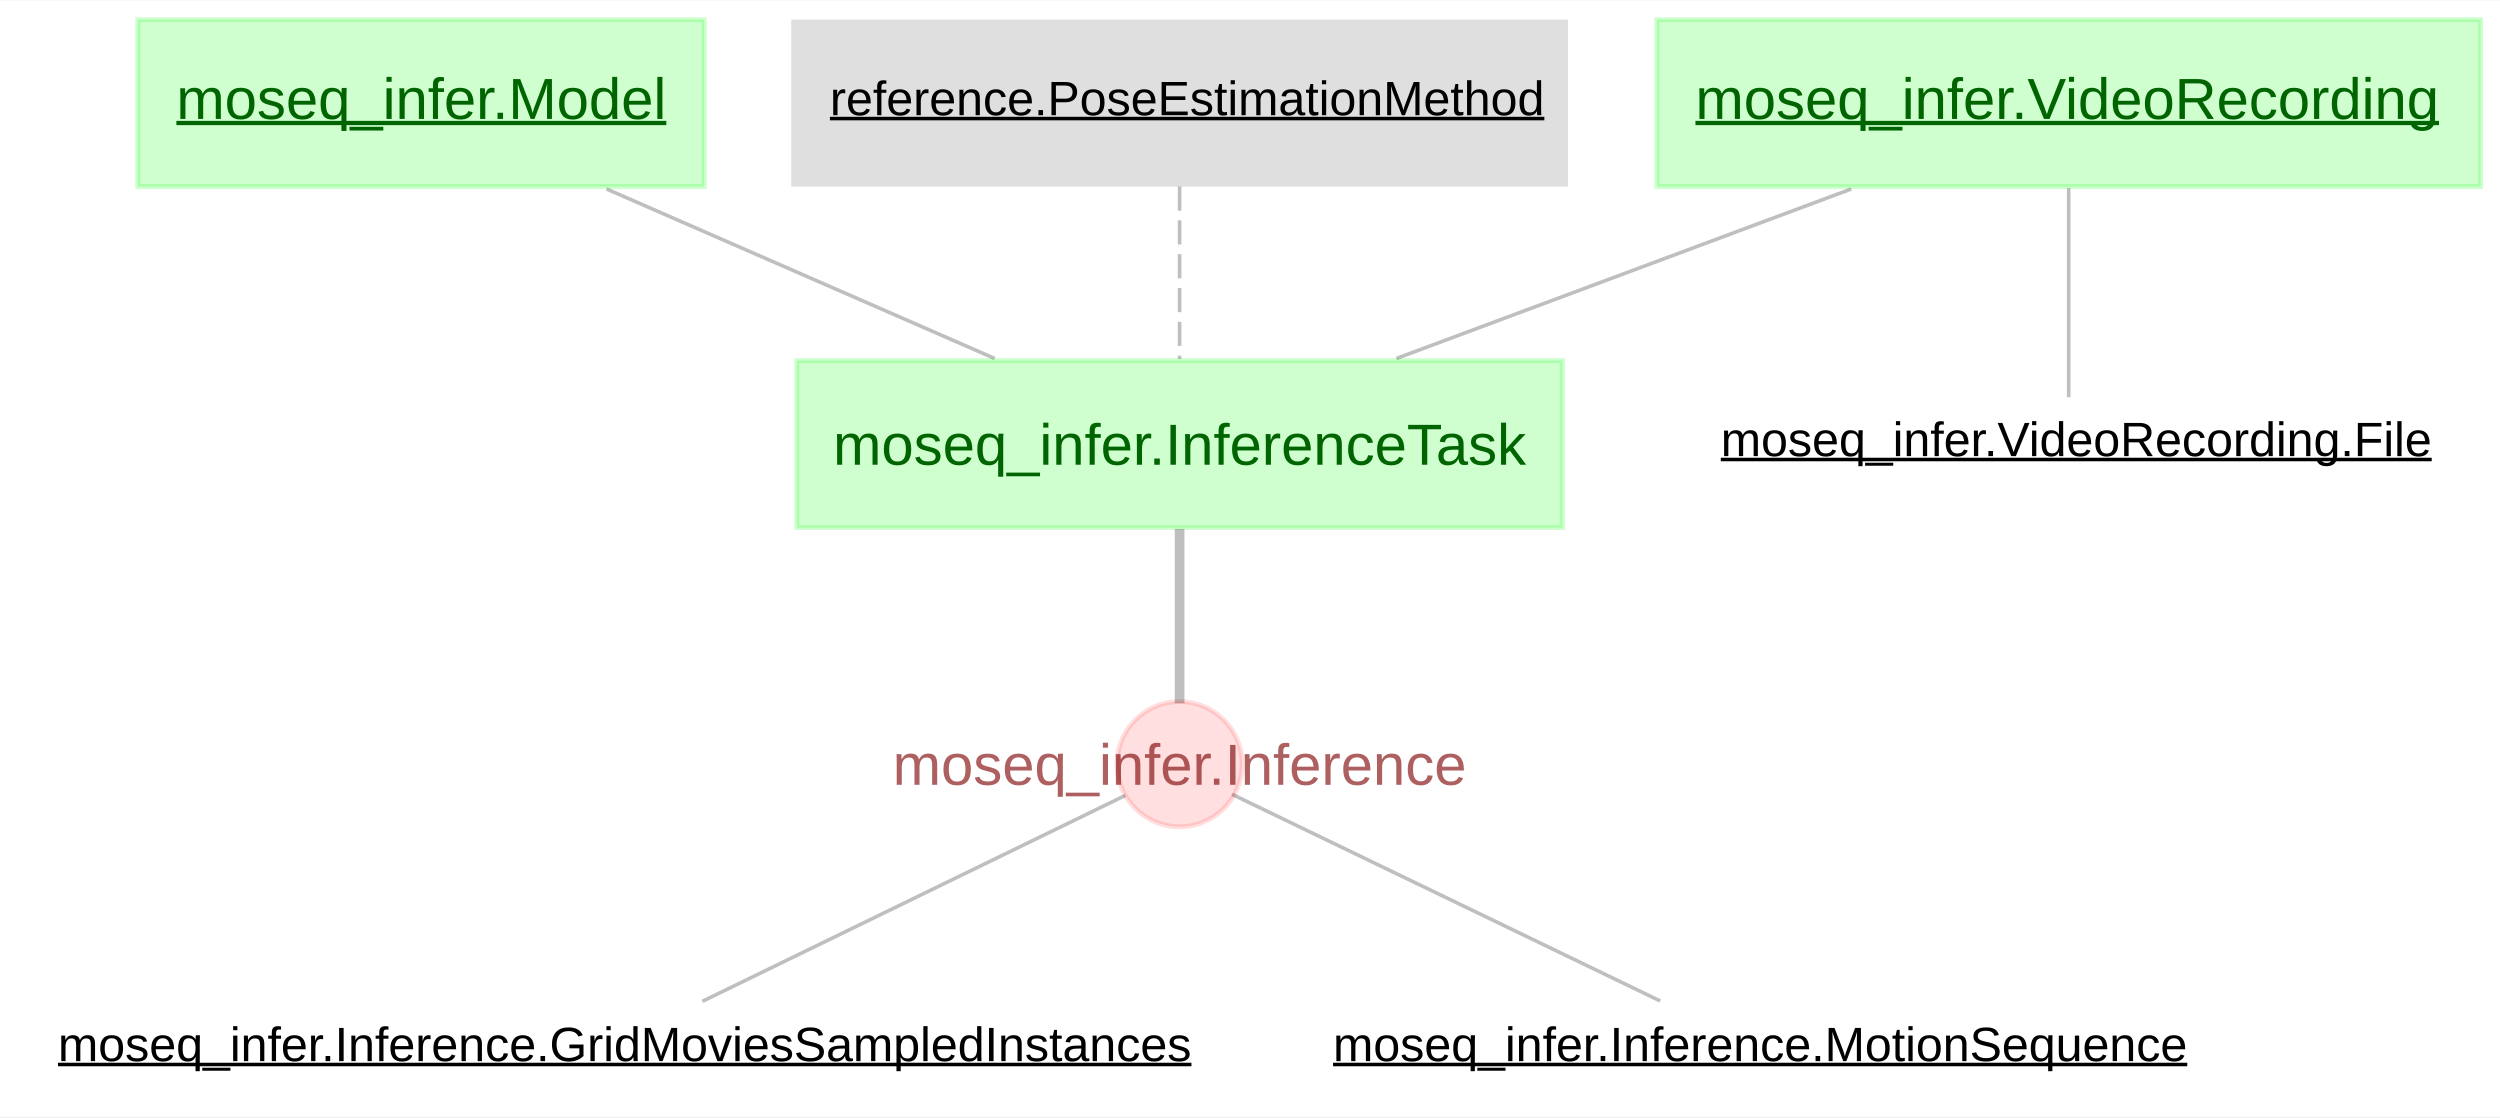
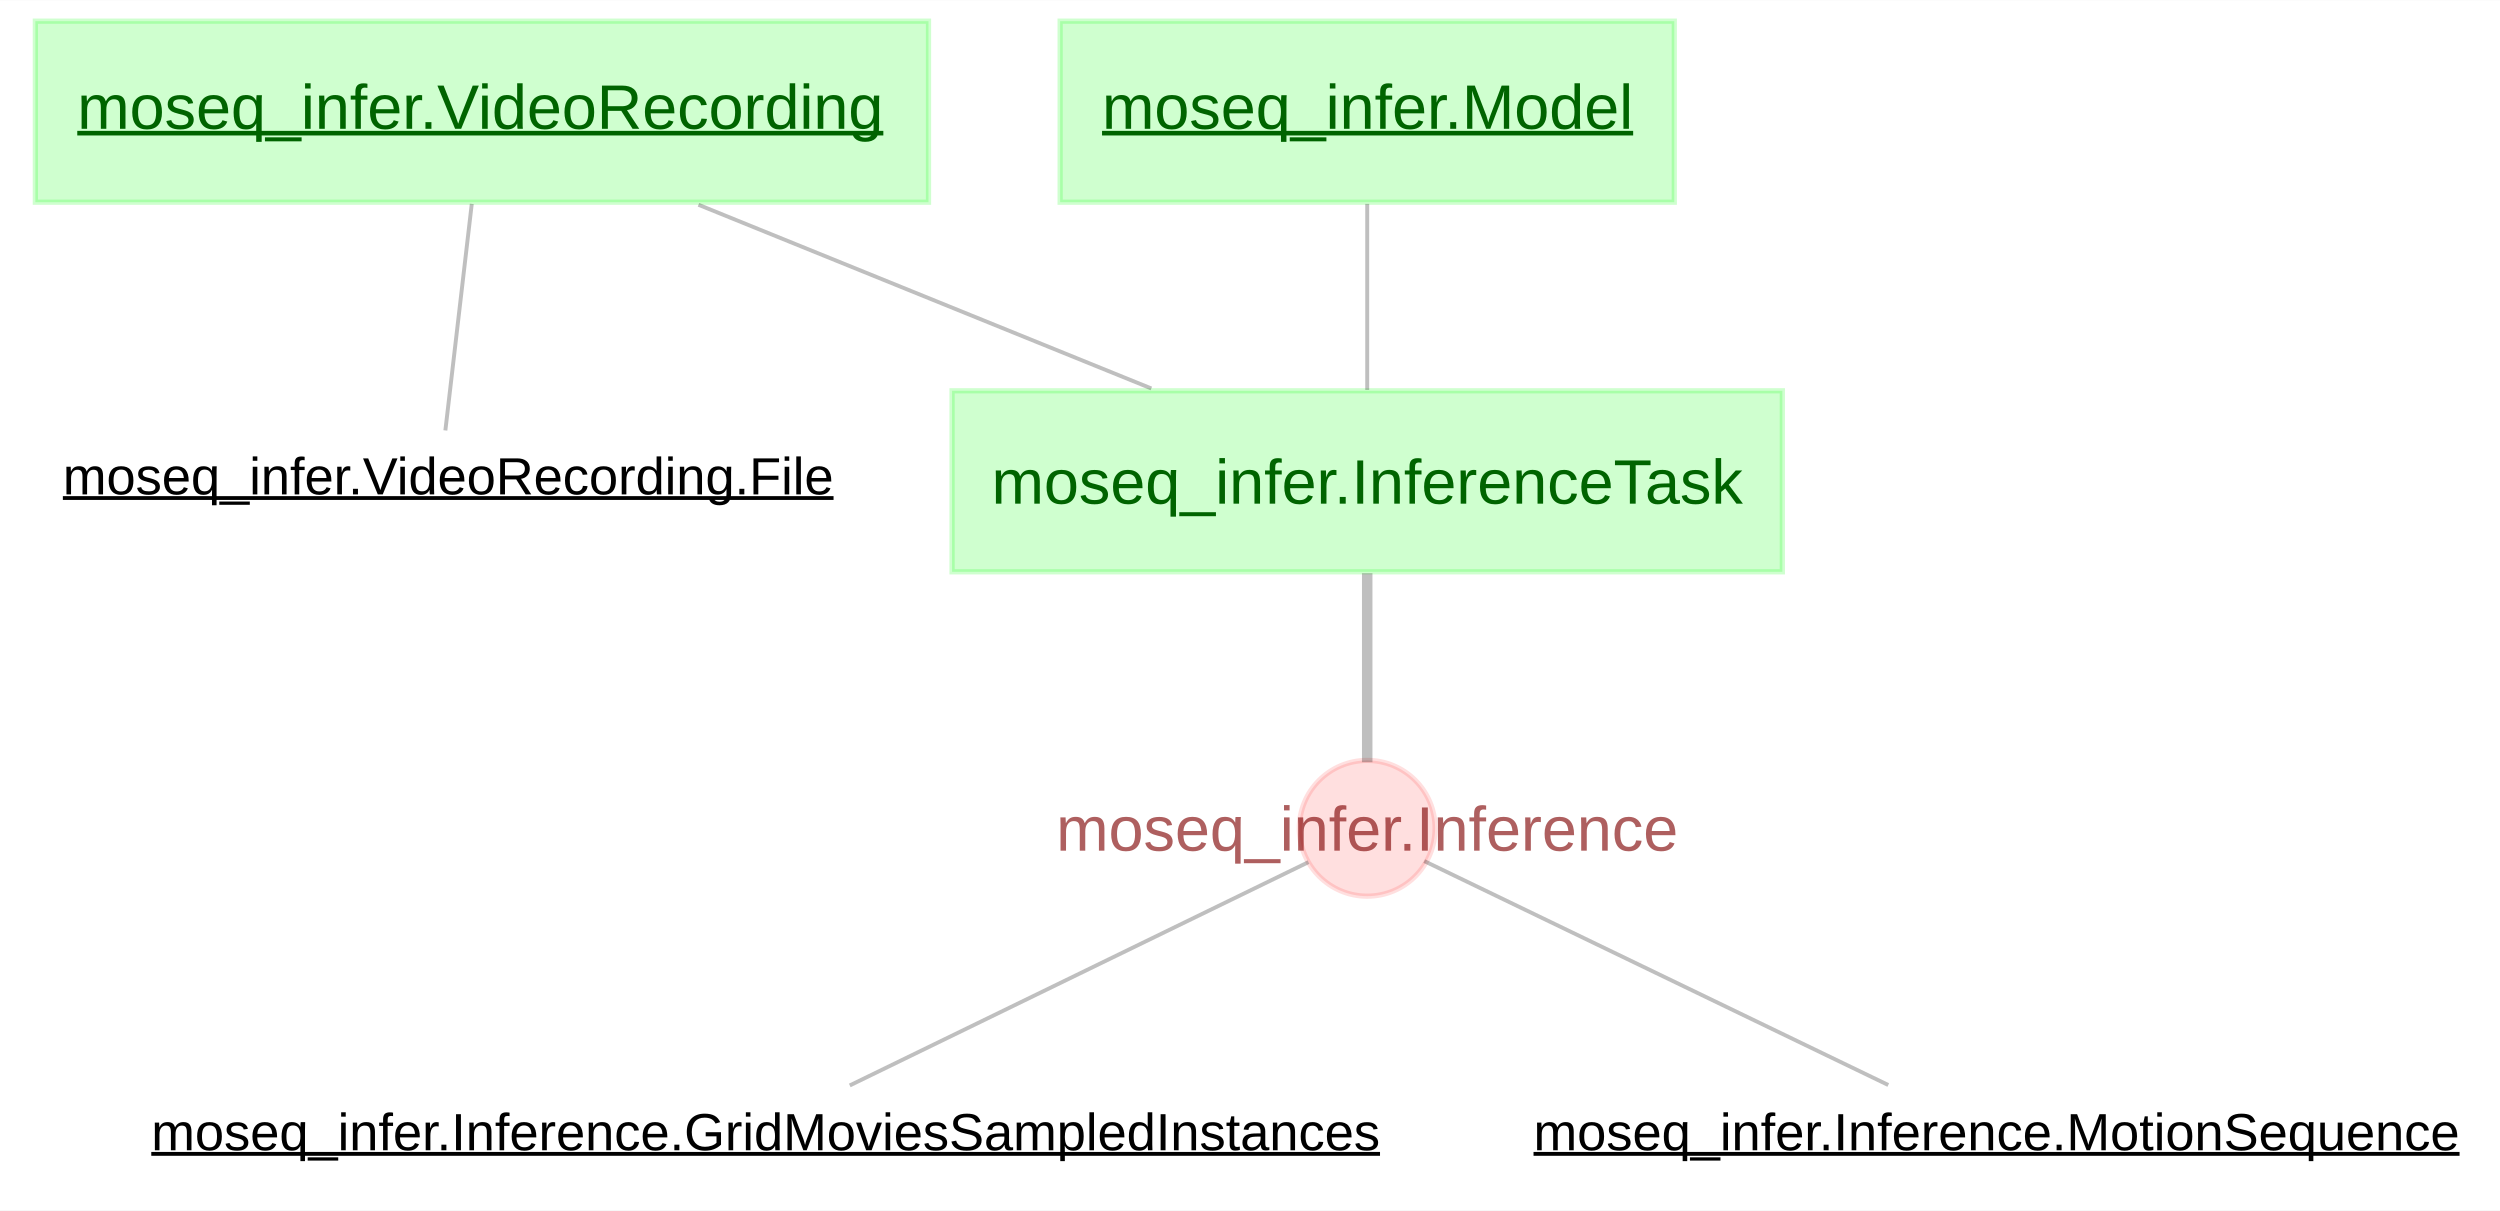
- <svg xmlns="http://www.w3.org/2000/svg" xmlns:xlink="http://www.w3.org/1999/xlink" width="517pt" height="231pt" viewBox="0.00 0.00 517.38 231.04">
+ <svg xmlns="http://www.w3.org/2000/svg" xmlns:xlink="http://www.w3.org/1999/xlink" width="477pt" height="231pt" viewBox="0.00 0.00 477.25 231.04">
  <g id="graph0" class="graph" transform="scale(1 1) rotate(0) translate(4 227.04)">
-     <polygon fill="white" stroke="none" points="-4,4 -4,-227.04 513.38,-227.04 513.38,4 -4,4" />
+     <polygon fill="white" stroke="none" points="-4,4 -4,-227.04 473.25,-227.04 473.25,4 -4,4" />
    <g id="node1" class="node">
      <g id="a_node1">
-         <a xlink:title="→ moseq_infer.InferenceTask ------------------------------ inference_duration=null  ">
-           <ellipse fill="#ff0000" fill-opacity="0.125" stroke="#ff0000" stroke-opacity="0.125" cx="240.12" cy="-68.96" rx="12.96" ry="12.96" />
-           <text text-anchor="middle" x="240.12" y="-64.69" font-family="arial" font-size="12.00" fill="#7f0000" fill-opacity="0.627">moseq_infer.Inference</text>
+         <a xlink:title="→ moseq_infer.VideoRecording file_id               ------------------------------ file_path             ">
+           <polygon fill="none" stroke="none" points="160,-145.2 0,-145.2 0,-125.2 160,-125.2 160,-145.2" />
+           <text text-anchor="start" x="8" y="-132.7" font-family="arial" text-decoration="underline" font-size="10.00">moseq_infer.VideoRecording.File</text>
        </a>
      </g>
    </g>
-     <g id="node4" class="node">
-       <g id="a_node4">
-         <a xlink:title="→ moseq_infer.Inference syllable              ------------------------------ instances             ">
-           <polygon fill="none" stroke="none" points="246.25,-20 0,-20 0,0 246.25,0 246.25,-20" />
-           <text text-anchor="start" x="8" y="-7.5" font-family="arial" text-decoration="underline" font-size="10.00">moseq_infer.Inference.GridMoviesSampledInstances</text>
+     <g id="node2" class="node">
+       <g id="a_node2">
+         <a xlink:title="model_id              ------------------------------ model_name            model_dir             model_desc=&quot;&quot;         → [nullable] moseq_train.SelectedFullFit ">
+           <polygon fill="#00ff00" fill-opacity="0.188" stroke="#00ff00" stroke-opacity="0.188" points="315.62,-223.04 198.38,-223.04 198.38,-188.48 315.62,-188.48 315.62,-223.04" />
+           <text text-anchor="start" x="206.38" y="-202.49" font-family="arial" text-decoration="underline" font-size="12.00" fill="darkgreen">moseq_infer.Model</text>
+         </a>
+       </g>
+     </g>
+     <g id="node7" class="node">
+       <g id="a_node7">
+         <a xlink:title="→ moseq_infer.VideoRecording → moseq_infer.Model ------------------------------ → moseq_train.PoseEstimationMethod keypointset_dir       inference_output_dir=&quot;&quot;  inference_desc=&quot;&quot;     num_iterations=null   task_mode=&quot;load&quot;      ">
+           <polygon fill="#00ff00" fill-opacity="0.188" stroke="#00ff00" stroke-opacity="0.188" points="336.25,-152.48 177.75,-152.48 177.75,-117.92 336.25,-117.92 336.25,-152.48" />
+           <text text-anchor="middle" x="257" y="-130.93" font-family="arial" font-size="12.00" fill="darkgreen">moseq_infer.InferenceTask</text>
        </a>
      </g>
    </g>
    <g id="edge1" class="edge">
-       <path fill="none" stroke="#000000" stroke-width="0.75" stroke-opacity="0.251" d="M228.91,-62.5C208.66,-52.64 165.84,-31.8 141.34,-19.87" />
+       <path fill="none" stroke="#000000" stroke-width="0.75" stroke-opacity="0.251" d="M257,-188.16C257,-177.38 257,-163.39 257,-152.64" />
+     </g>
+     <g id="node3" class="node">
+       <g id="a_node3">
+         <a xlink:title="→ moseq_infer.InferenceTask ------------------------------ inference_duration=null  ">
+           <ellipse fill="#ff0000" fill-opacity="0.125" stroke="#ff0000" stroke-opacity="0.125" cx="257" cy="-68.96" rx="12.96" ry="12.96" />
+           <text text-anchor="middle" x="257" y="-64.69" font-family="arial" font-size="12.00" fill="#7f0000" fill-opacity="0.627">moseq_infer.Inference</text>
+         </a>
+       </g>
    </g>
    <g id="node5" class="node">
      <g id="a_node5">
-         <a xlink:title="→ moseq_infer.Inference video_name            ------------------------------ syllable              latent_state          centroid              heading               ">
-           <polygon fill="none" stroke="none" points="452.38,-20 263.88,-20 263.88,0 452.38,0 452.38,-20" />
-           <text text-anchor="start" x="271.88" y="-7.5" font-family="arial" text-decoration="underline" font-size="10.00">moseq_infer.Inference.MotionSequence</text>
+         <a xlink:title="→ moseq_infer.Inference syllable              ------------------------------ instances             ">
+           <polygon fill="none" stroke="none" points="263.12,-20 16.88,-20 16.88,0 263.12,0 263.12,-20" />
+           <text text-anchor="start" x="24.88" y="-7.5" font-family="arial" text-decoration="underline" font-size="10.00">moseq_infer.Inference.GridMoviesSampledInstances</text>
        </a>
      </g>
    </g>
    <g id="edge2" class="edge">
-       <path fill="none" stroke="#000000" stroke-width="0.75" stroke-opacity="0.251" d="M251.01,-62.7C271.21,-52.95 314.68,-31.97 339.59,-19.95" />
+       <path fill="none" stroke="#000000" stroke-width="0.75" stroke-opacity="0.251" d="M245.78,-62.5C225.53,-52.64 182.72,-31.8 158.22,-19.87" />
    </g>
-     <g id="node2" class="node">
-       <g id="a_node2">
-         <a xlink:title="model_id              ------------------------------ model_name            model_dir             model_desc=&quot;&quot;         → [nullable] moseq_train.CandidateModel ">
-           <polygon fill="#00ff00" fill-opacity="0.188" stroke="#00ff00" stroke-opacity="0.188" points="141.75,-223.04 24.5,-223.04 24.5,-188.48 141.75,-188.48 141.75,-223.04" />
-           <text text-anchor="start" x="32.5" y="-202.49" font-family="arial" text-decoration="underline" font-size="12.00" fill="darkgreen">moseq_infer.Model</text>
-         </a>
-       </g>
-     </g>
-     <g id="node3" class="node">
-       <g id="a_node3">
-         <a xlink:title="→ moseq_infer.VideoRecording → moseq_infer.Model ------------------------------ → reference.PoseEstimationMethod keypointset_dir       inference_output_dir=&quot;&quot;  inference_desc=&quot;&quot;     num_iterations=null   task_mode=&quot;load&quot;      ">
-           <polygon fill="#00ff00" fill-opacity="0.188" stroke="#00ff00" stroke-opacity="0.188" points="319.38,-152.48 160.88,-152.48 160.88,-117.92 319.38,-117.92 319.38,-152.48" />
-           <text text-anchor="middle" x="240.12" y="-130.93" font-family="arial" font-size="12.00" fill="darkgreen">moseq_infer.InferenceTask</text>
+     <g id="node6" class="node">
+       <g id="a_node6">
+         <a xlink:title="→ moseq_infer.Inference video_name            ------------------------------ syllable              latent_state          centroid              heading               ">
+           <polygon fill="none" stroke="none" points="469.25,-20 280.75,-20 280.75,0 469.25,0 469.25,-20" />
+           <text text-anchor="start" x="288.75" y="-7.5" font-family="arial" text-decoration="underline" font-size="10.00">moseq_infer.Inference.MotionSequence</text>
        </a>
      </g>
    </g>
    <g id="edge3" class="edge">
-       <path fill="none" stroke="#000000" stroke-width="0.75" stroke-opacity="0.251" d="M121.53,-187.99C145.95,-177.32 177.45,-163.57 201.84,-152.92" />
+       <path fill="none" stroke="#000000" stroke-width="0.75" stroke-opacity="0.251" d="M267.89,-62.7C288.09,-52.95 331.56,-31.97 356.47,-19.95" />
    </g>
-     <g id="edge4" class="edge">
-       <path fill="none" stroke="#000000" stroke-width="2" stroke-opacity="0.251" d="M240.12,-117.66C240.12,-106.36 240.12,-91.66 240.12,-81.58" />
-     </g>
-     <g id="node6" class="node">
-       <g id="a_node6">
+     <g id="node4" class="node">
+       <g id="a_node4">
        <a xlink:title="→ session.Session recording_id          ------------------------------ → Device ">
-           <polygon fill="#00ff00" fill-opacity="0.188" stroke="#00ff00" stroke-opacity="0.188" points="509.38,-223.04 338.88,-223.04 338.88,-188.48 509.38,-188.48 509.38,-223.04" />
-           <text text-anchor="start" x="346.88" y="-202.49" font-family="arial" text-decoration="underline" font-size="12.00" fill="darkgreen">moseq_infer.VideoRecording</text>
+           <polygon fill="#00ff00" fill-opacity="0.188" stroke="#00ff00" stroke-opacity="0.188" points="173.25,-223.04 2.75,-223.04 2.75,-188.48 173.25,-188.48 173.25,-223.04" />
+           <text text-anchor="start" x="10.75" y="-202.49" font-family="arial" text-decoration="underline" font-size="12.00" fill="darkgreen">moseq_infer.VideoRecording</text>
        </a>
      </g>
    </g>
+     <g id="edge4" class="edge">
+       <path fill="none" stroke="#000000" stroke-width="0.75" stroke-opacity="0.251" d="M86.06,-188.16C84.47,-174.53 82.28,-155.76 81.02,-144.91" />
+     </g>
    <g id="edge5" class="edge">
-       <path fill="none" stroke="#000000" stroke-width="0.75" stroke-opacity="0.251" d="M379.11,-187.99C350.49,-177.32 313.58,-163.57 284.99,-152.92" />
-     </g>
-     <g id="node7" class="node">
-       <g id="a_node7">
-         <a xlink:title="→ moseq_infer.VideoRecording file_id               ------------------------------ file_path             ">
-           <polygon fill="none" stroke="none" points="504.12,-145.2 344.12,-145.2 344.12,-125.2 504.12,-125.2 504.12,-145.2" />
-           <text text-anchor="start" x="352.12" y="-132.7" font-family="arial" text-decoration="underline" font-size="10.00">moseq_infer.VideoRecording.File</text>
-         </a>
-       </g>
+       <path fill="none" stroke="#000000" stroke-width="0.75" stroke-opacity="0.251" d="M129.34,-187.99C155.63,-177.32 189.53,-163.57 215.79,-152.92" />
    </g>
    <g id="edge6" class="edge">
-       <path fill="none" stroke="#000000" stroke-width="0.75" stroke-opacity="0.251" d="M424.12,-188.16C424.12,-174.53 424.12,-155.76 424.12,-144.91" />
-     </g>
-     <g id="node8" class="node">
-       <g id="a_node8">
-         <a xlink:title="pose_estimation_method  ------------------------------ pose_estimation_desc  ">
-           <polygon fill="#000000" fill-opacity="0.125" stroke="none" points="320.5,-223.04 159.75,-223.04 159.75,-188.48 320.5,-188.48 320.5,-223.04" />
-           <text text-anchor="start" x="167.75" y="-203.26" font-family="arial" text-decoration="underline" font-size="10.00">reference.PoseEstimationMethod</text>
-         </a>
-       </g>
-     </g>
-     <g id="edge7" class="edge">
-       <path fill="none" stroke="#000000" stroke-width="0.75" stroke-dasharray="5,2" stroke-opacity="0.251" d="M240.12,-188.51C240.12,-177.74 240.12,-163.65 240.12,-152.81" />
+       <path fill="none" stroke="#000000" stroke-width="2" stroke-opacity="0.251" d="M257,-117.66C257,-106.36 257,-91.66 257,-81.58" />
    </g>
  </g>
</svg>
